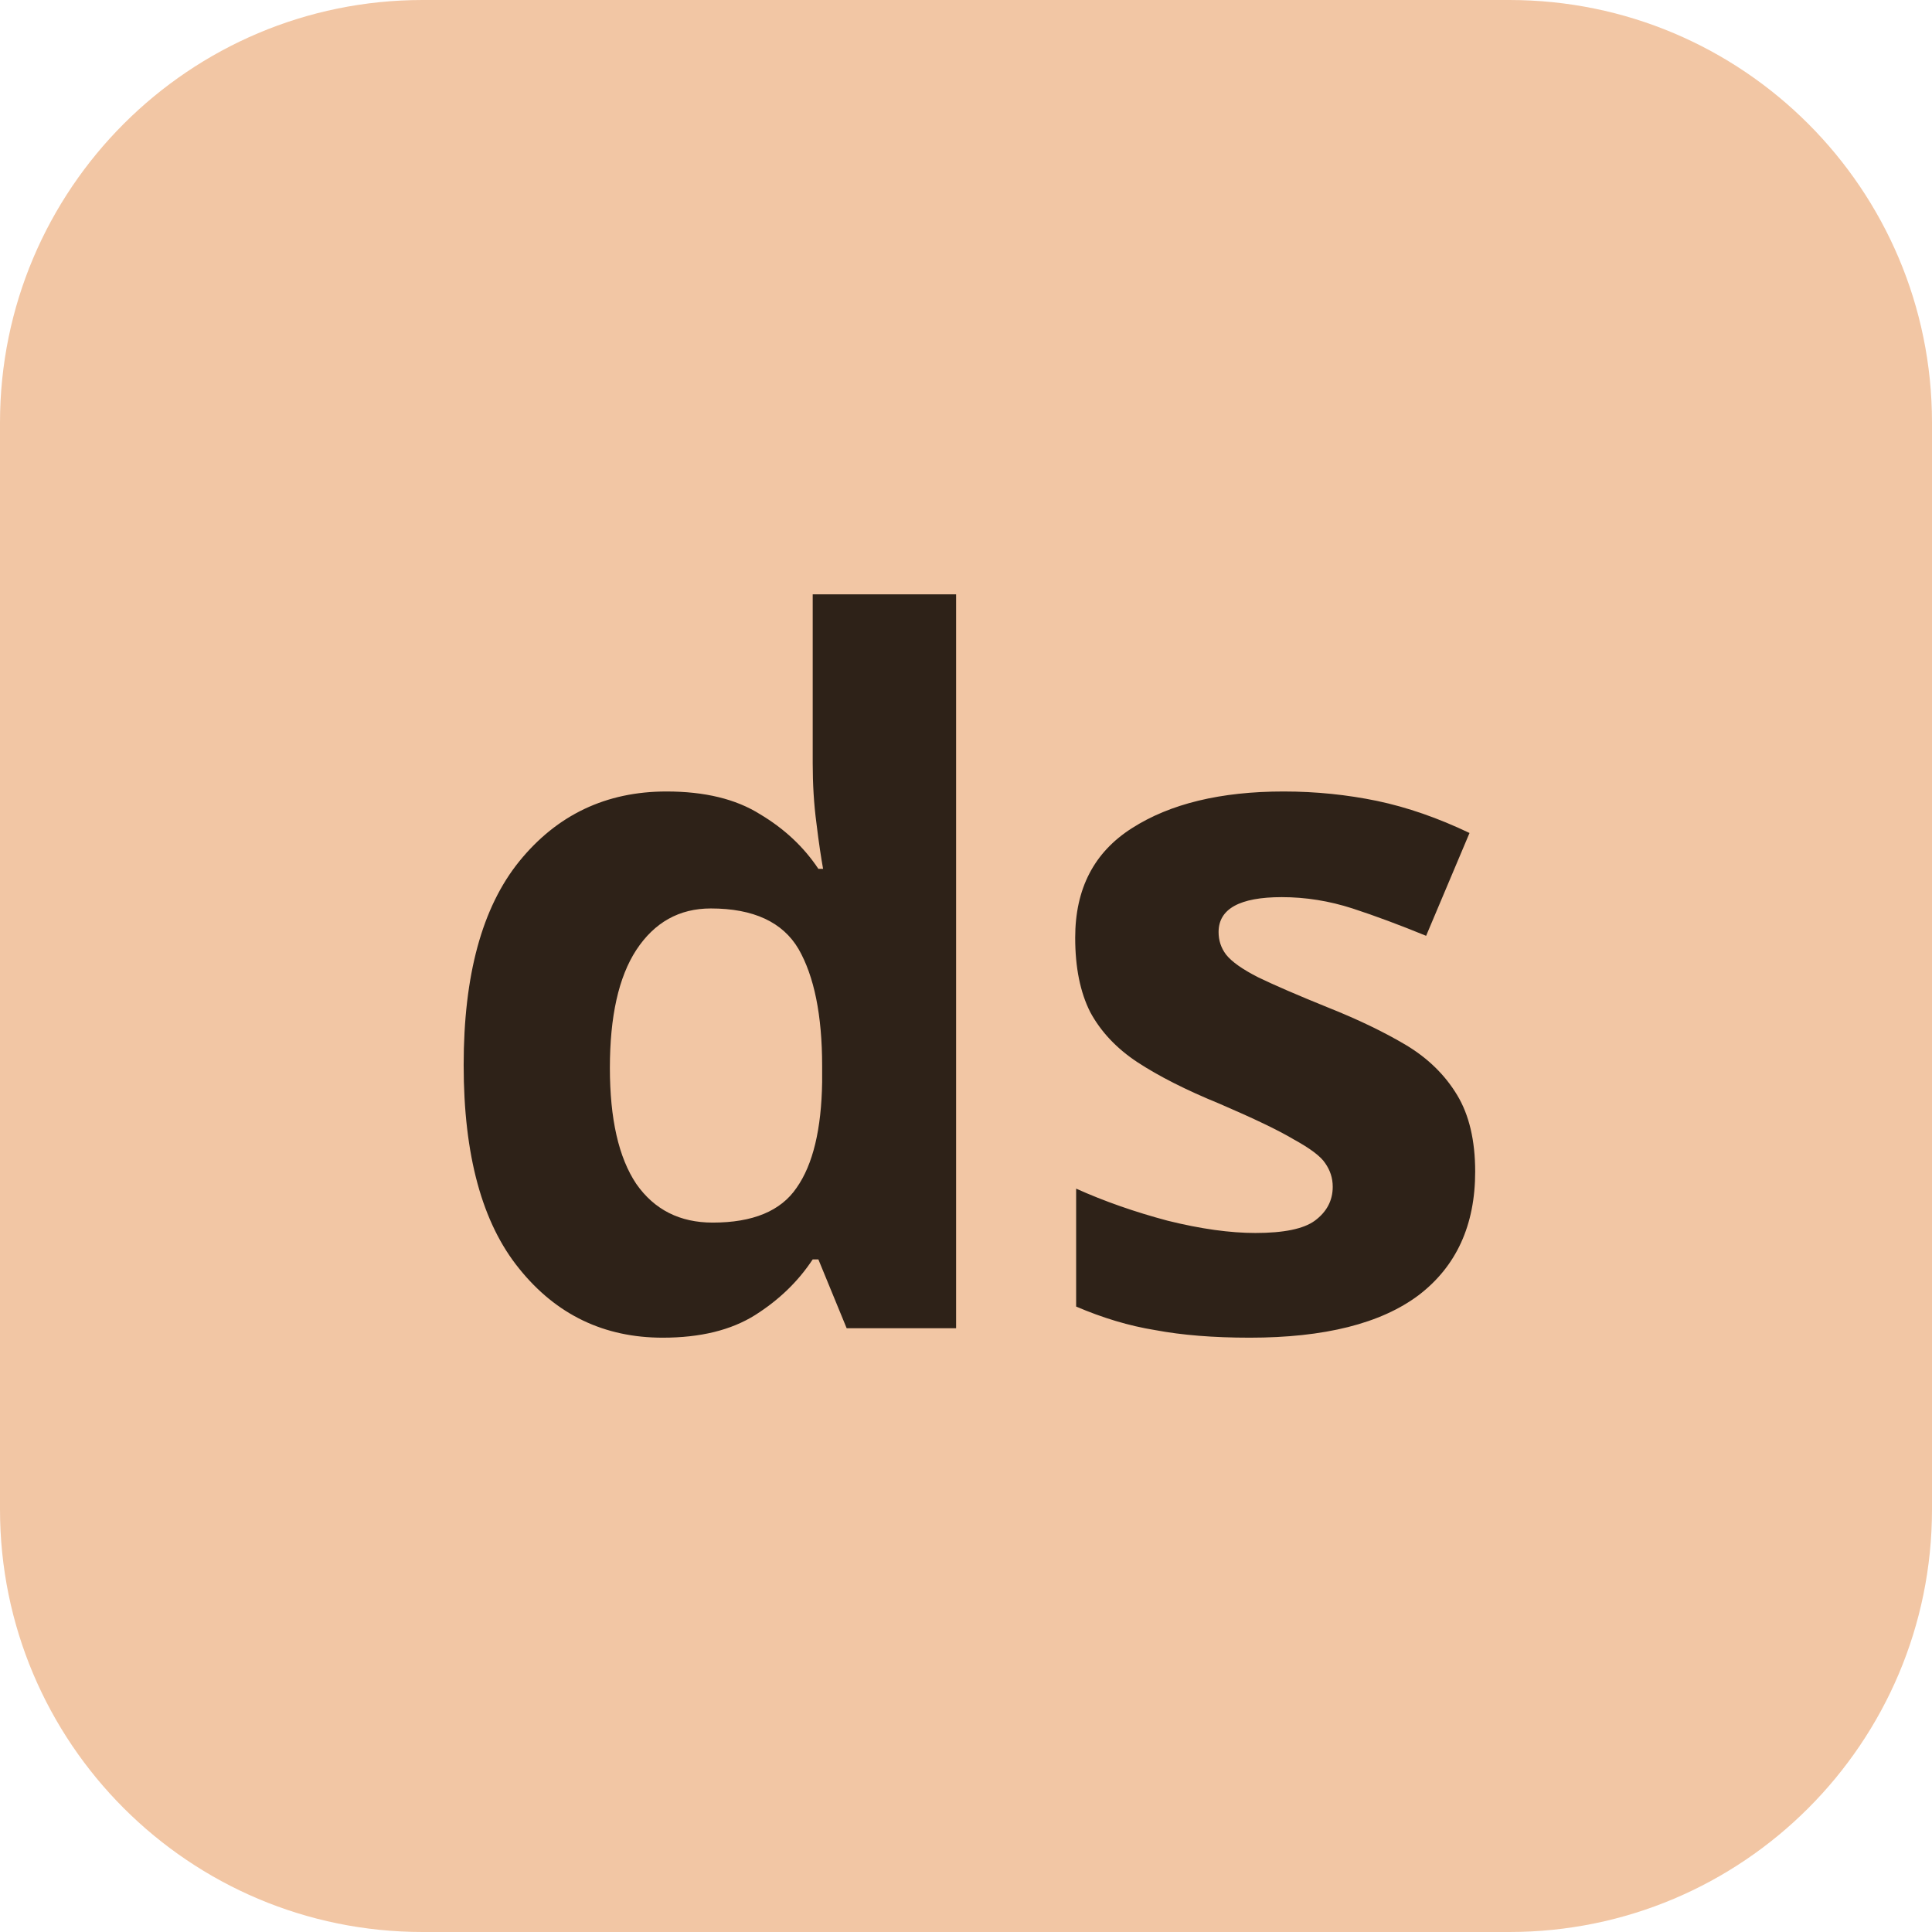
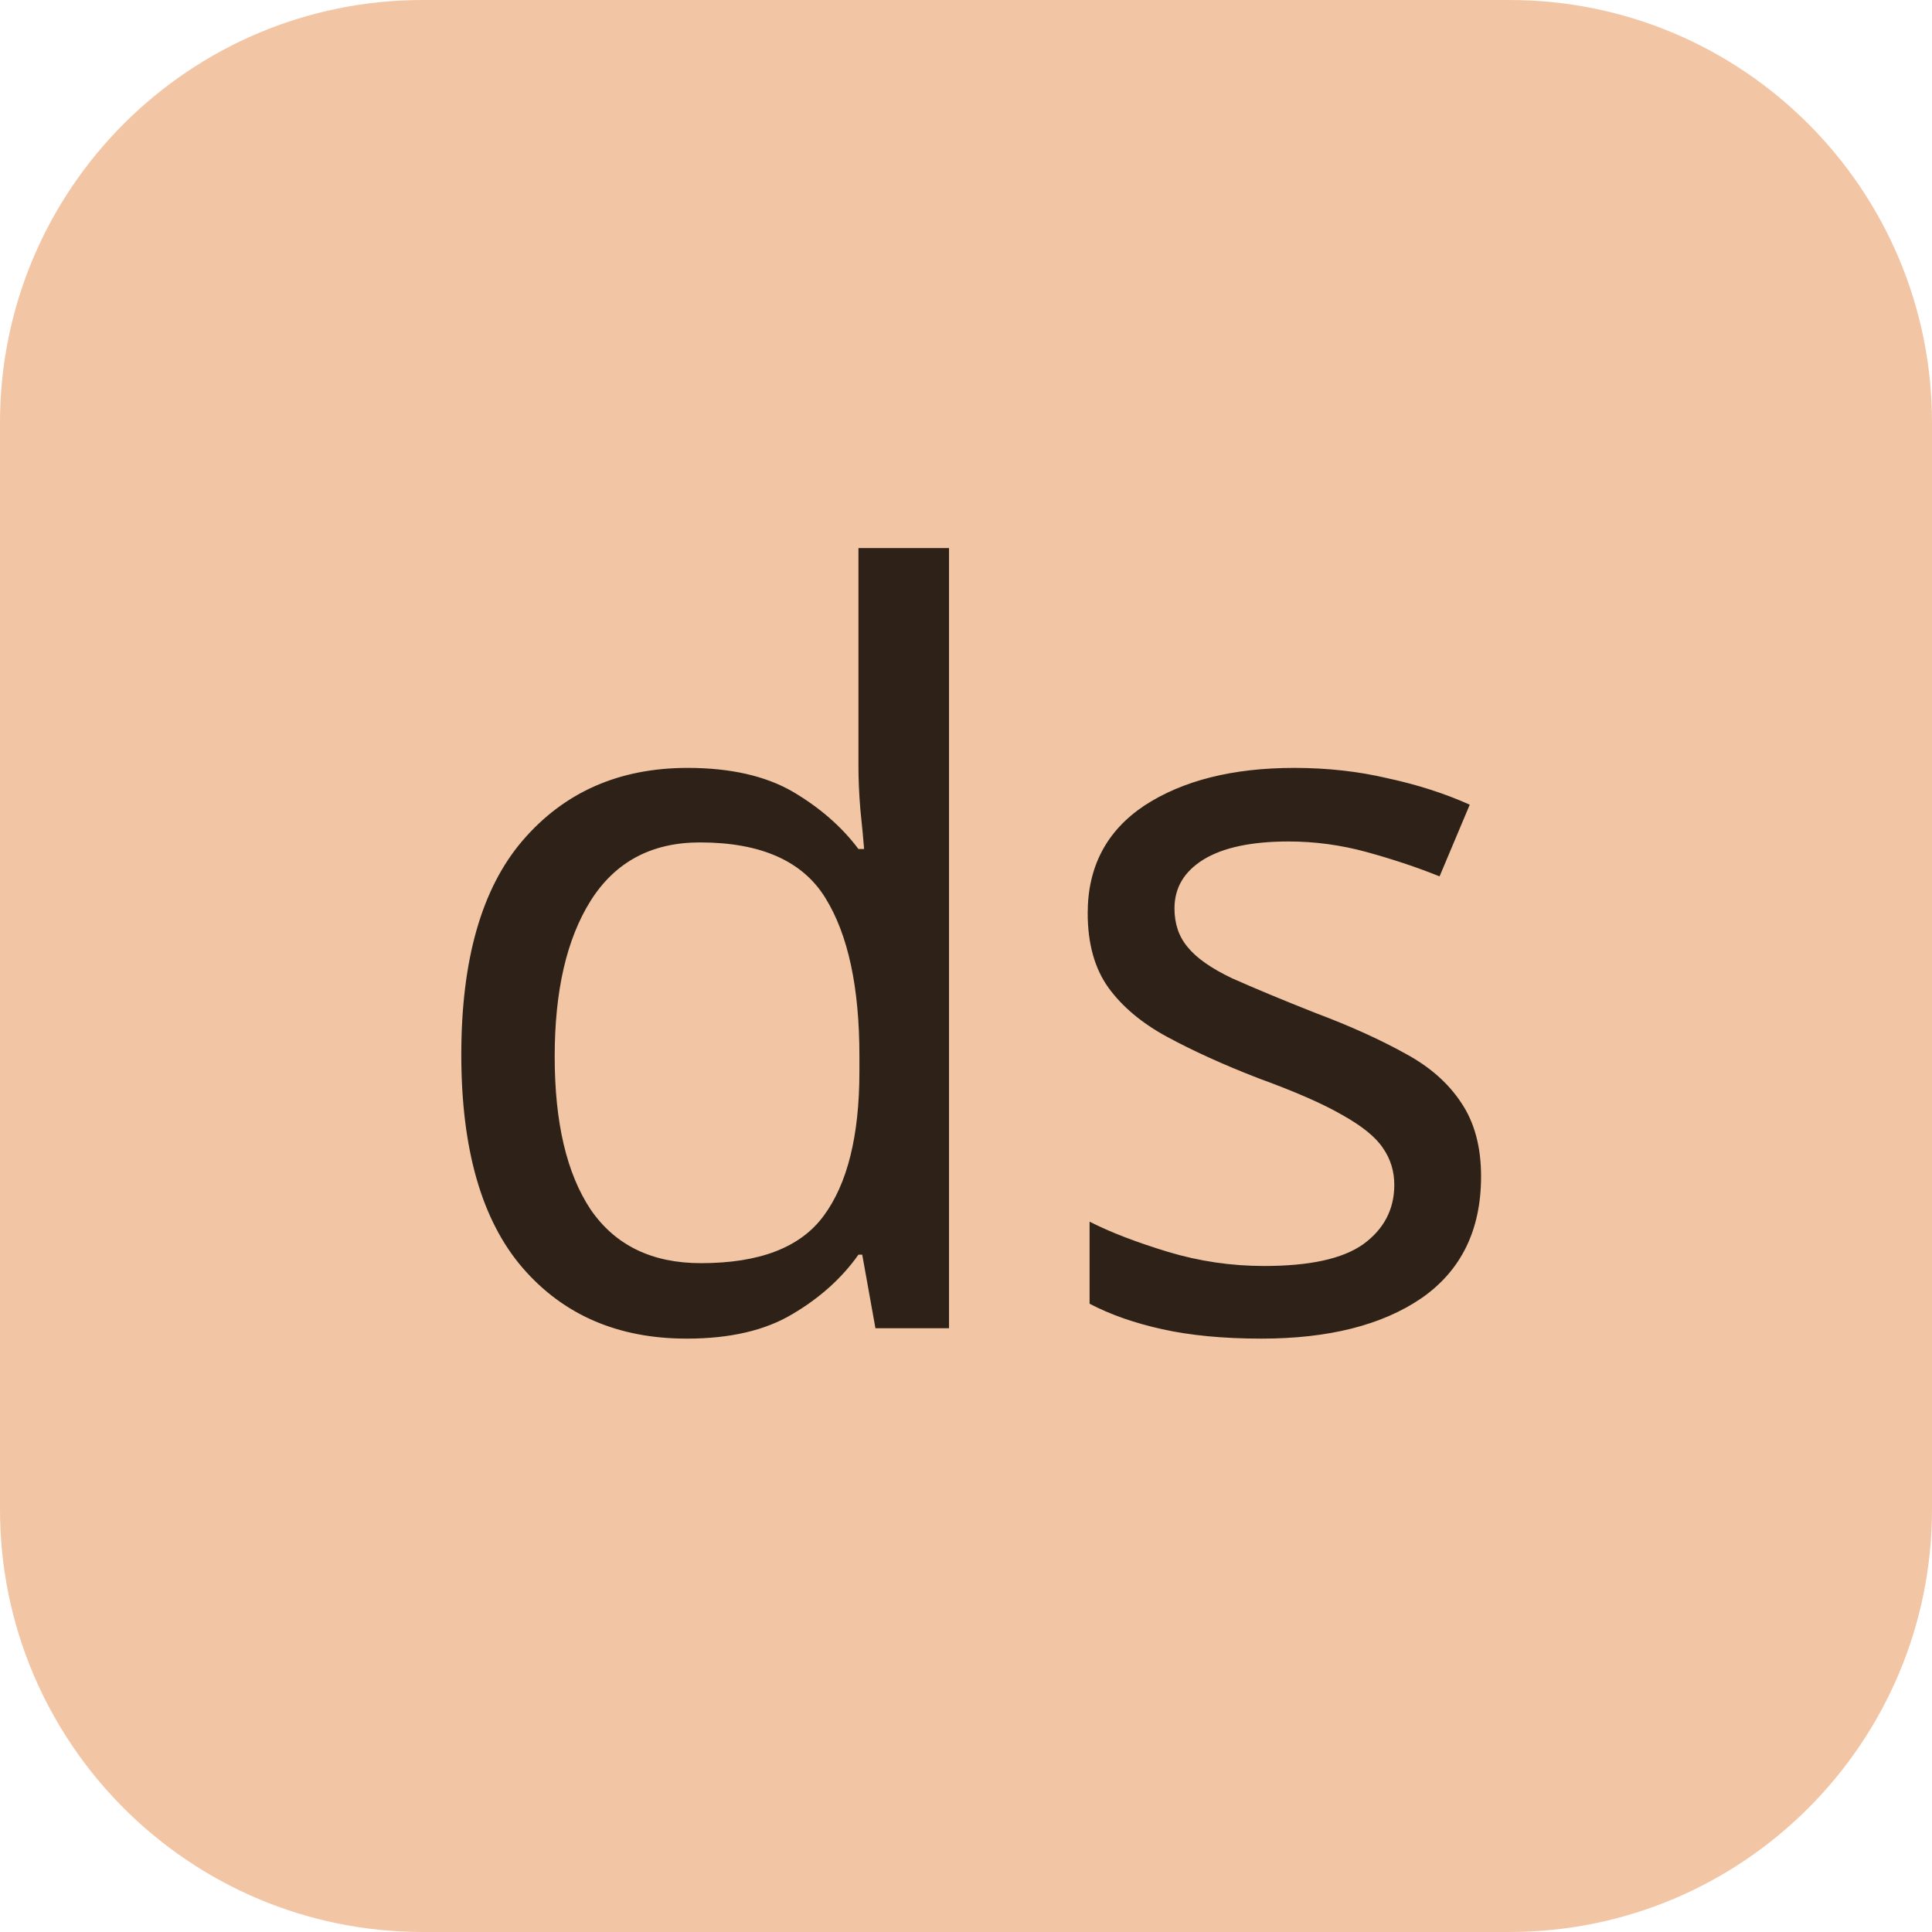
<svg xmlns="http://www.w3.org/2000/svg" viewBox="0 0 32 32">
  <rect width="32" height="32" rx="7" fill="#f2c6a4" />
-   <text x="16" y="22" text-anchor="middle" font-family="system-ui,sans-serif" font-weight="700" font-size="16" fill="#2e2218">ds</text>
+   <text x="16" y="22" text-anchor="middle" font-family="Cabinet Grotesk,system-ui,sans-serif" font-weight="500" font-size="17" fill="#2e2218">ds</text>
</svg>
